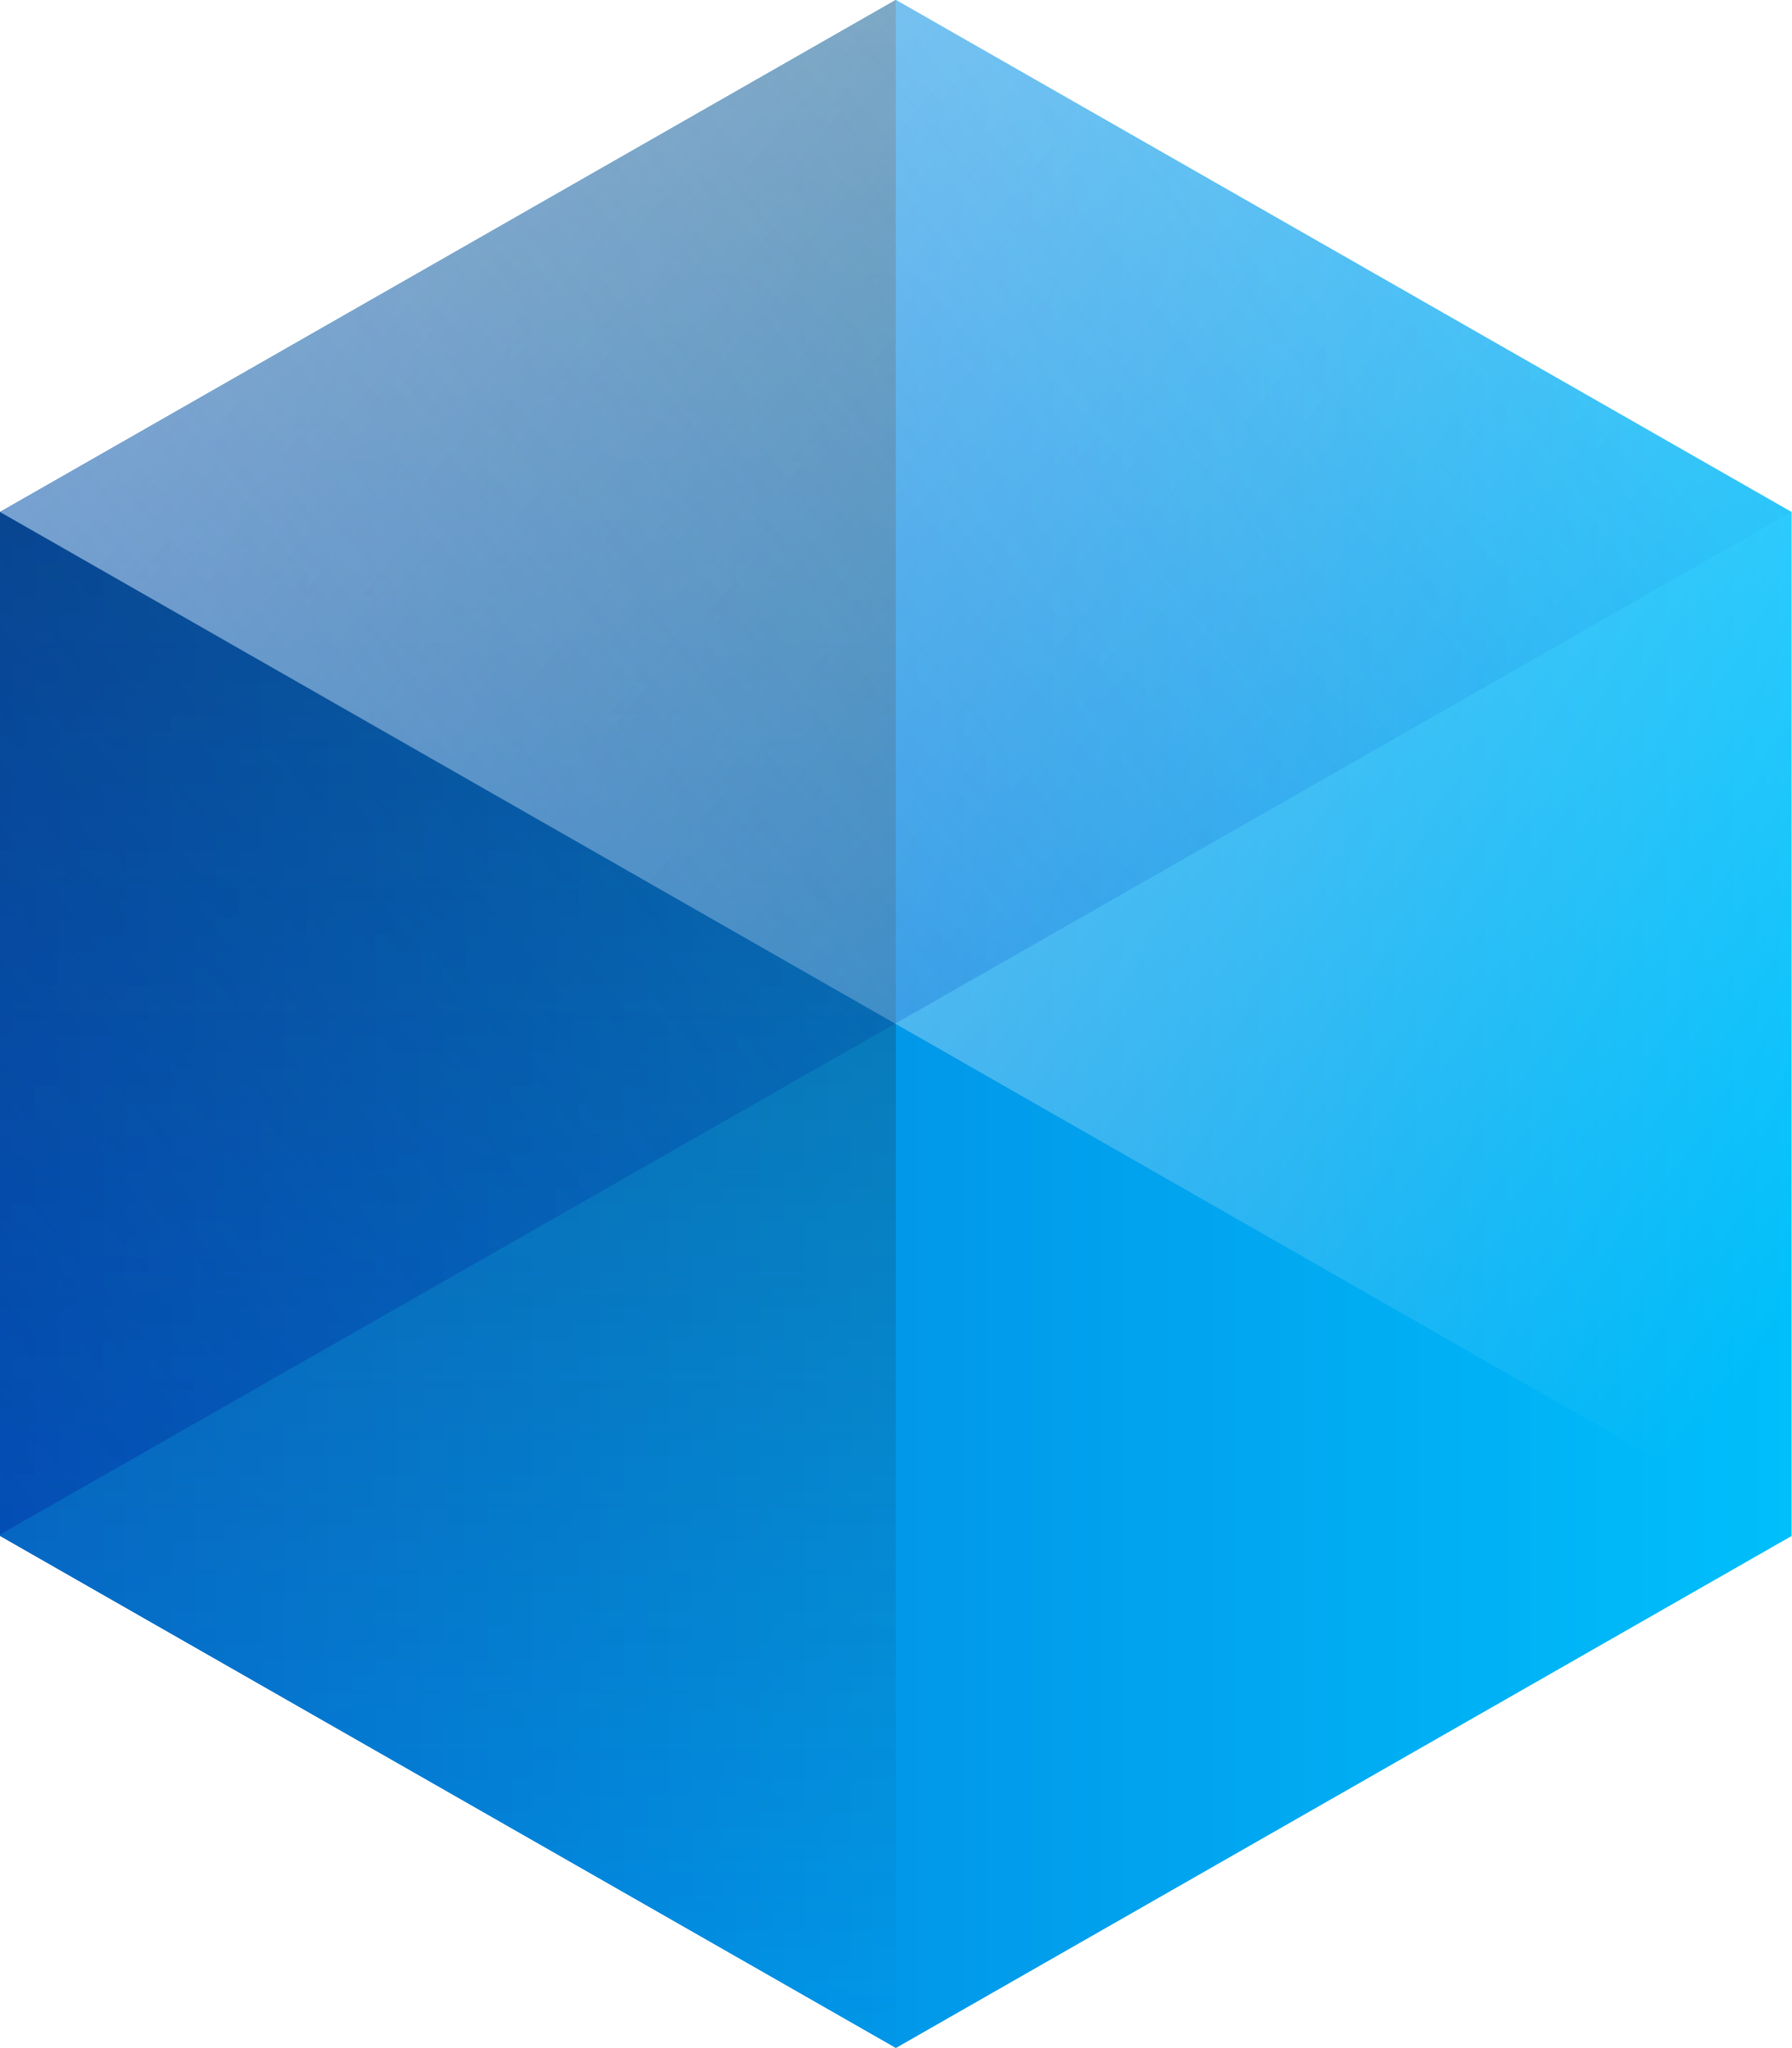
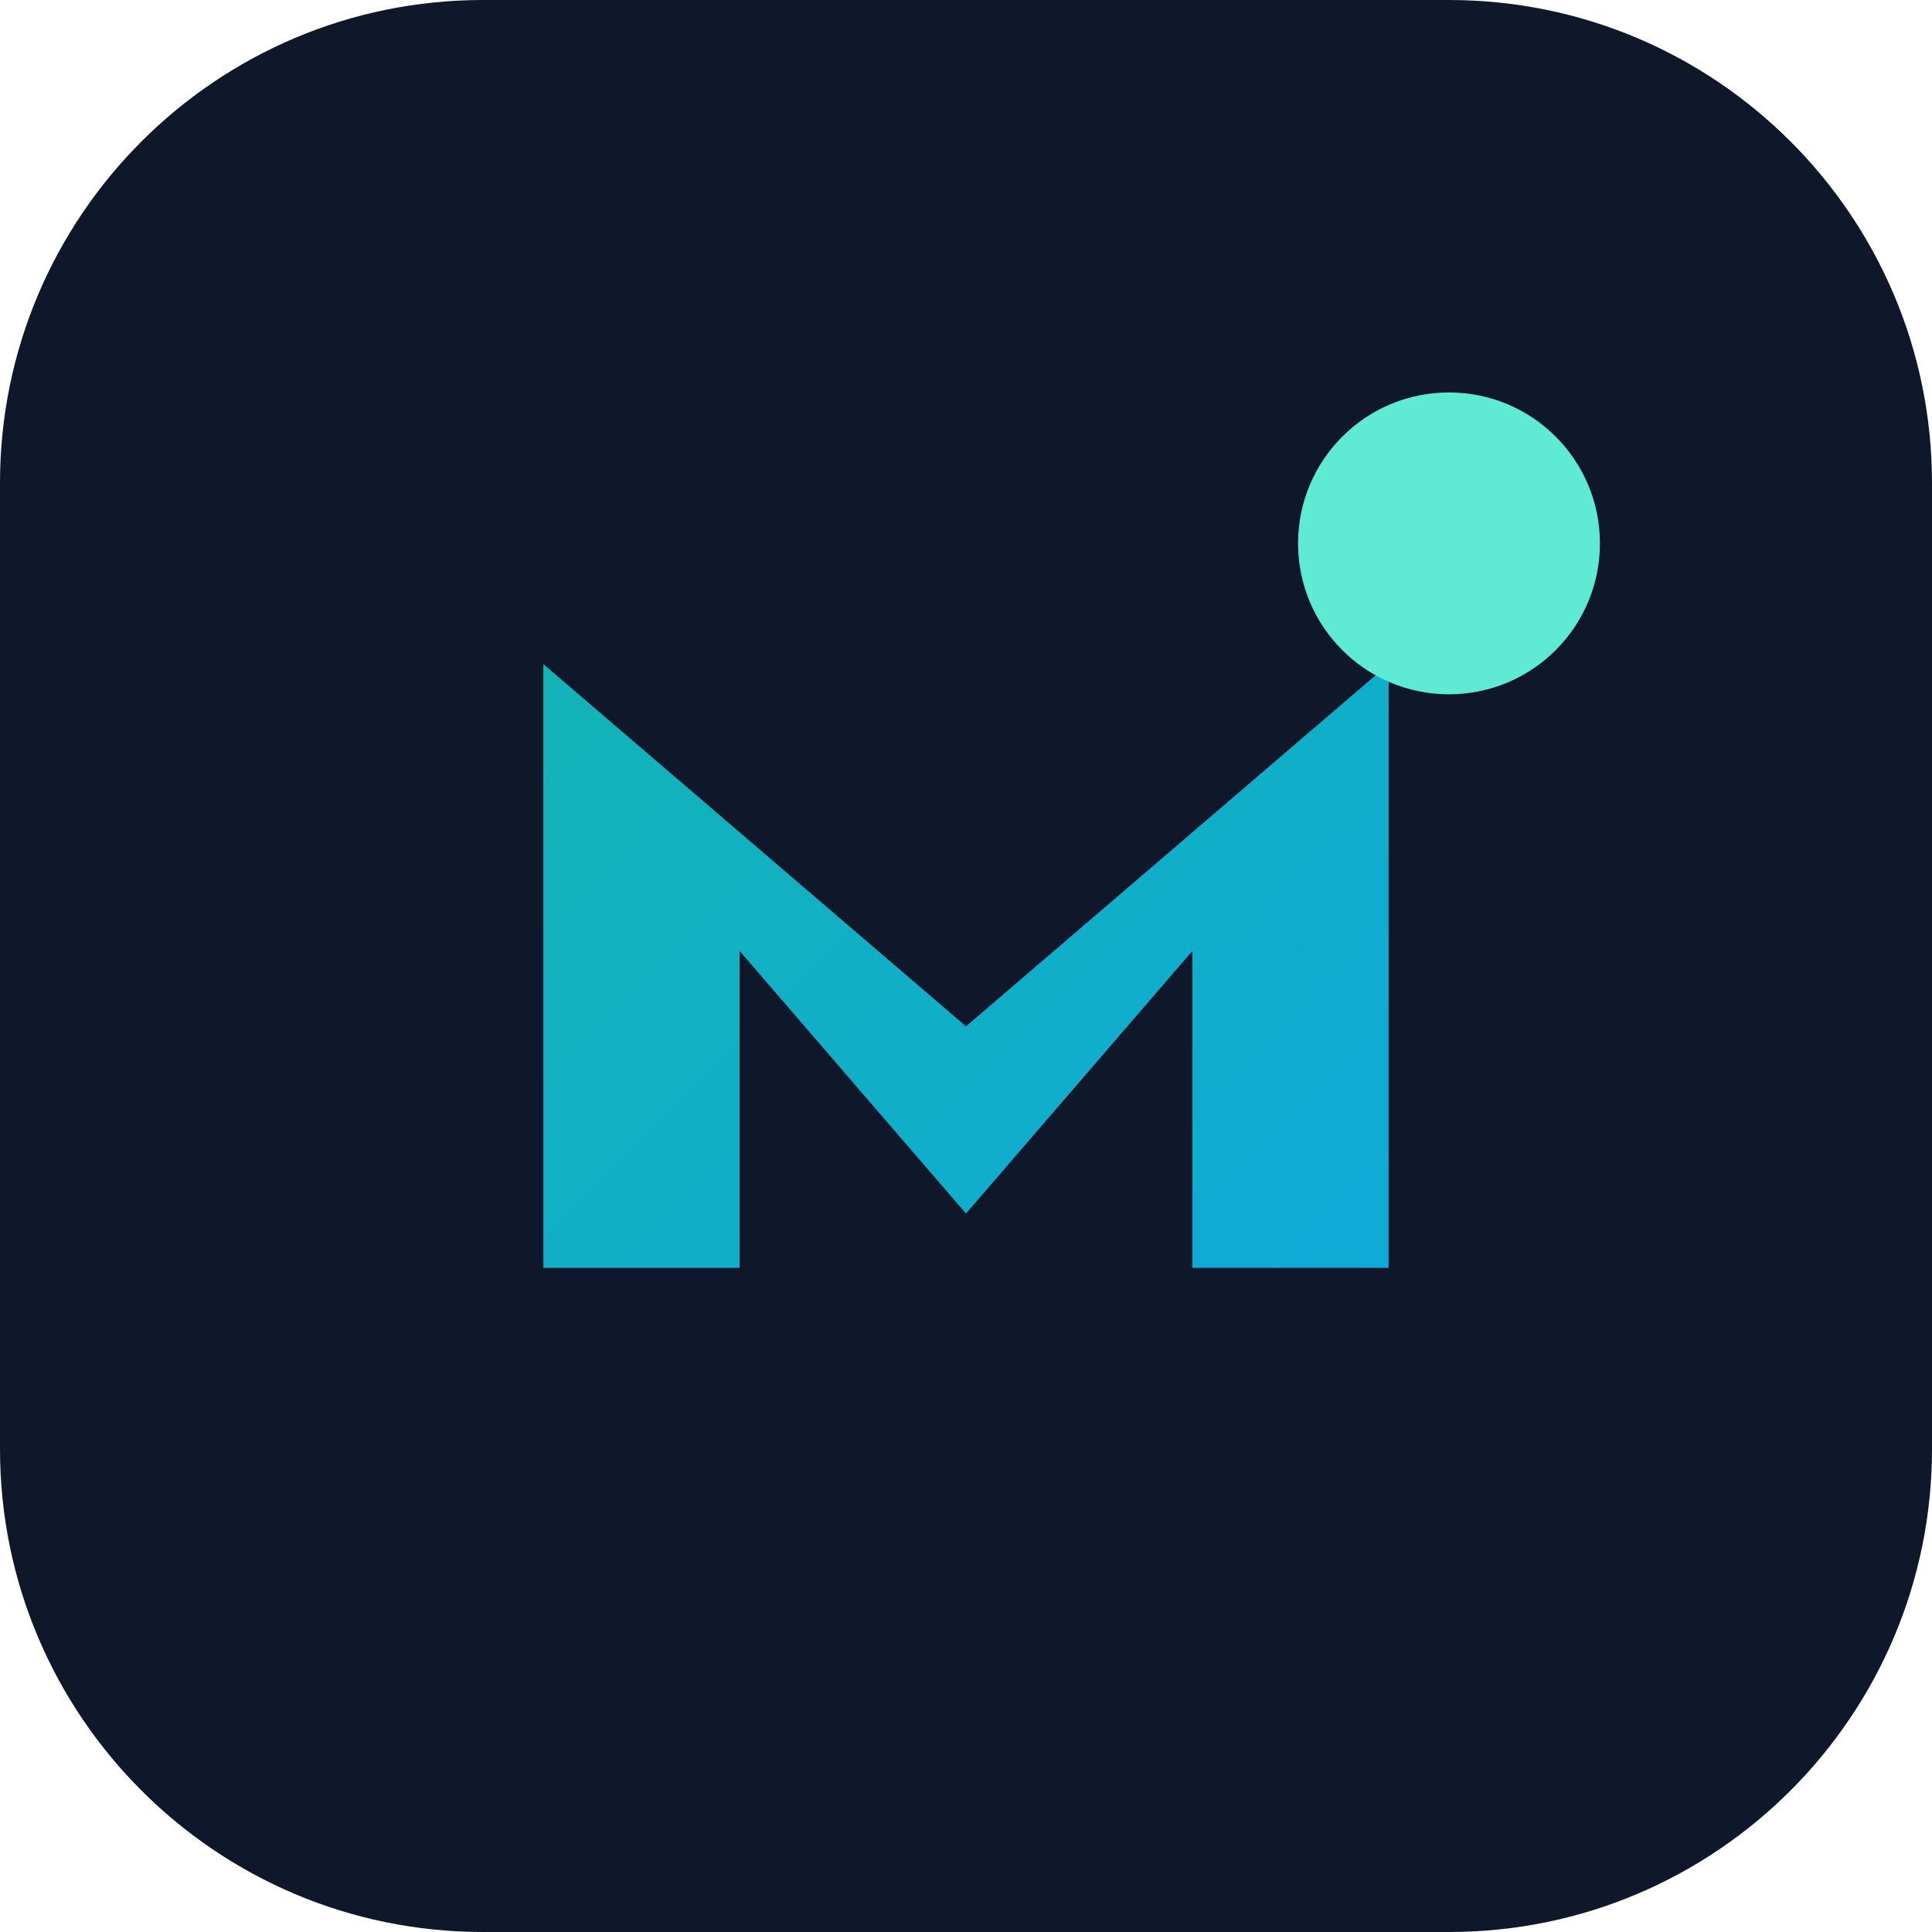
- <svg xmlns="http://www.w3.org/2000/svg" width="28" height="32">
+ <svg xmlns="http://www.w3.org/2000/svg" viewBox="0 0 64 64" role="img" aria-label="MeetFlow">
  <defs>
-     <linearGradient x1="50%" y1="0%" x2="50%" y2="100%" id="a">
-       <stop stop-color="#00BFFB" offset="0%" />
-       <stop stop-color="#0270D7" offset="100%" />
-     </linearGradient>
-     <linearGradient x1="50%" y1="0%" x2="50%" y2="100%" id="b">
-       <stop stop-color="#1F232A" stop-opacity=".48" offset="0%" />
-       <stop stop-color="#1F2329" stop-opacity="0" offset="100%" />
-     </linearGradient>
-     <linearGradient x1="87.665%" y1="103.739%" x2="-3.169%" y2="38.807%" id="c">
-       <stop stop-color="#FFF" stop-opacity="0" offset="0%" />
-       <stop stop-color="#FFF" stop-opacity=".64" offset="100%" />
-     </linearGradient>
-     <linearGradient x1="-14.104%" y1="111.262%" x2="109.871%" y2="26.355%" id="d">
-       <stop stop-color="#0270D7" offset="0%" />
-       <stop stop-color="#0270D7" stop-opacity="0" offset="100%" />
+     <linearGradient id="mf" x1="8" y1="8" x2="56" y2="56" gradientUnits="userSpaceOnUse">
+       <stop stop-color="#14B8A6" />
+       <stop offset="1" stop-color="#0EA5E9" />
    </linearGradient>
  </defs>
-   <g fill="none" fill-rule="evenodd">
-     <path fill="url(#a)" transform="rotate(90 14 16)" d="M6 2l-8 13.999L6 30h16l8-14.001L22 2z" />
-     <path fill="url(#b)" d="M14 0v32L0 24V8z" />
-     <path fill="url(#c)" d="M28 24L0 8l14.001-8L28 8z" />
-     <path fill-opacity=".48" fill="url(#d)" style="mix-blend-mode:multiply" d="M28 8L0 23.978V8l14.001-8L28 8z" />
-   </g>
+   <rect width="64" height="64" rx="16" fill="#0F172A" />
+   <path fill="url(#mf)" d="M18 42V22l14 12 14-12v20h-6.5V31.5L32 40.2 24.5 31.5V42H18z" />
+   <circle cx="48" cy="18" r="5" fill="#5EEAD4" />
</svg>
